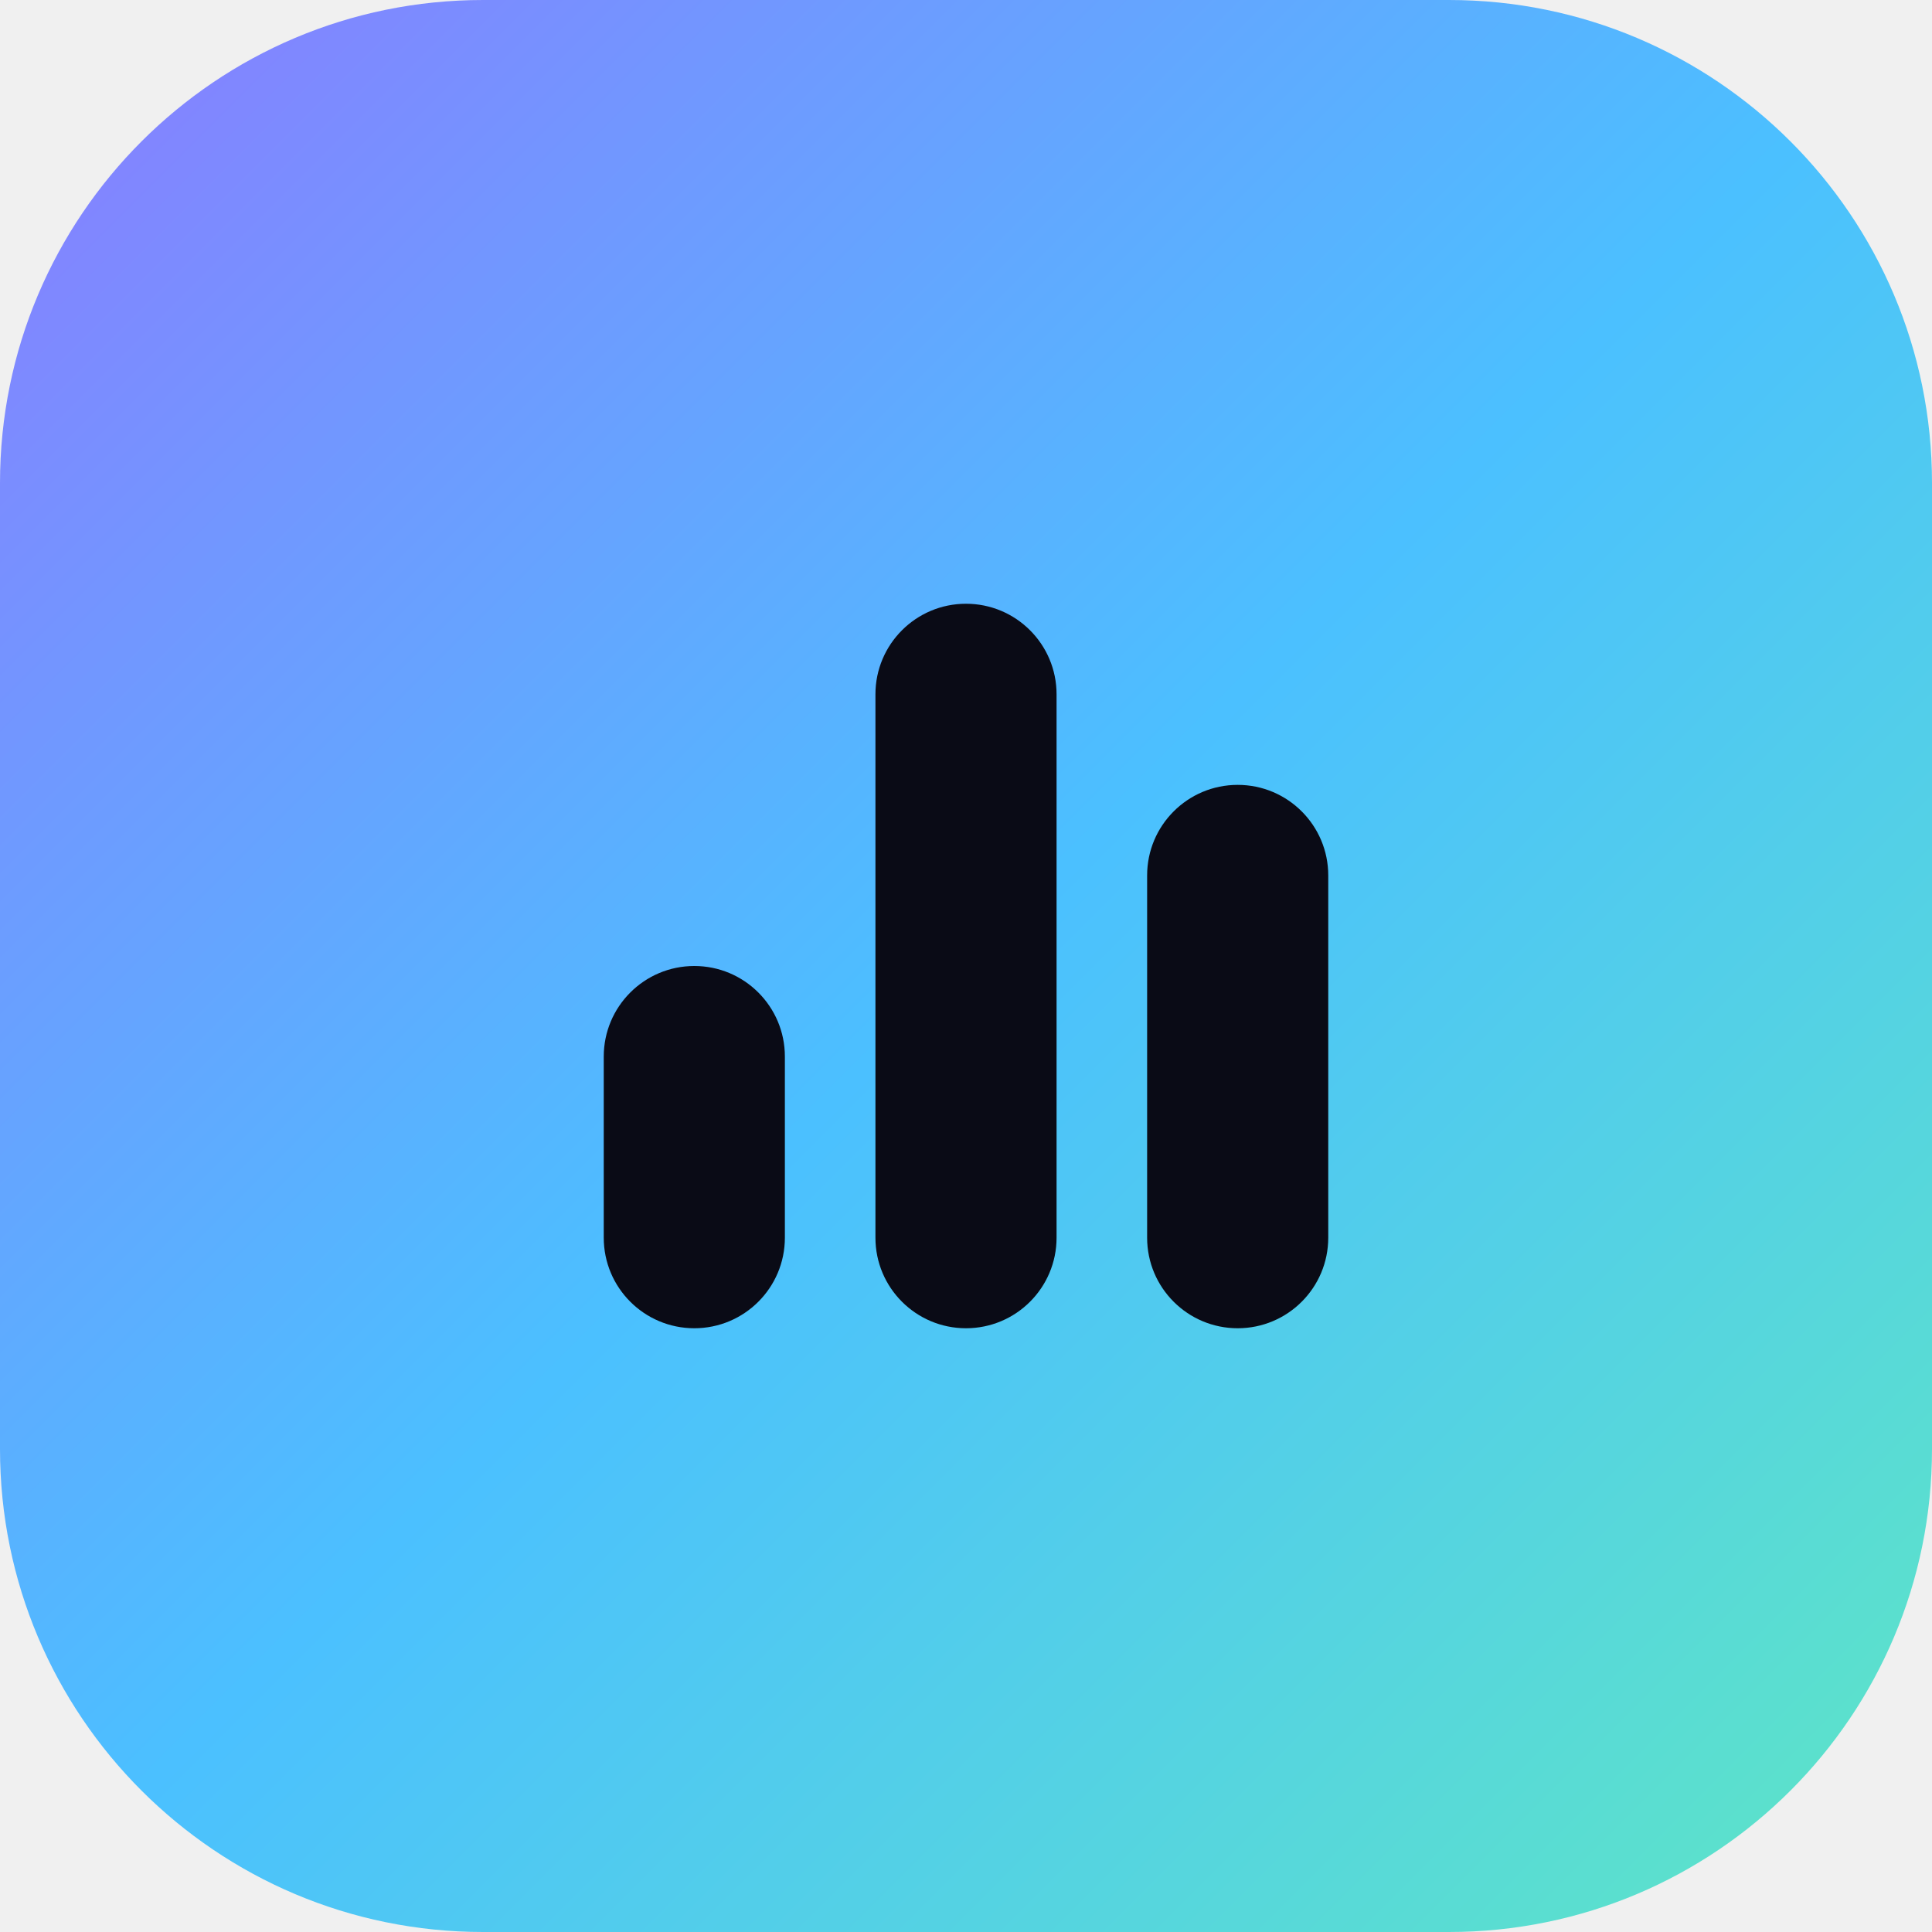
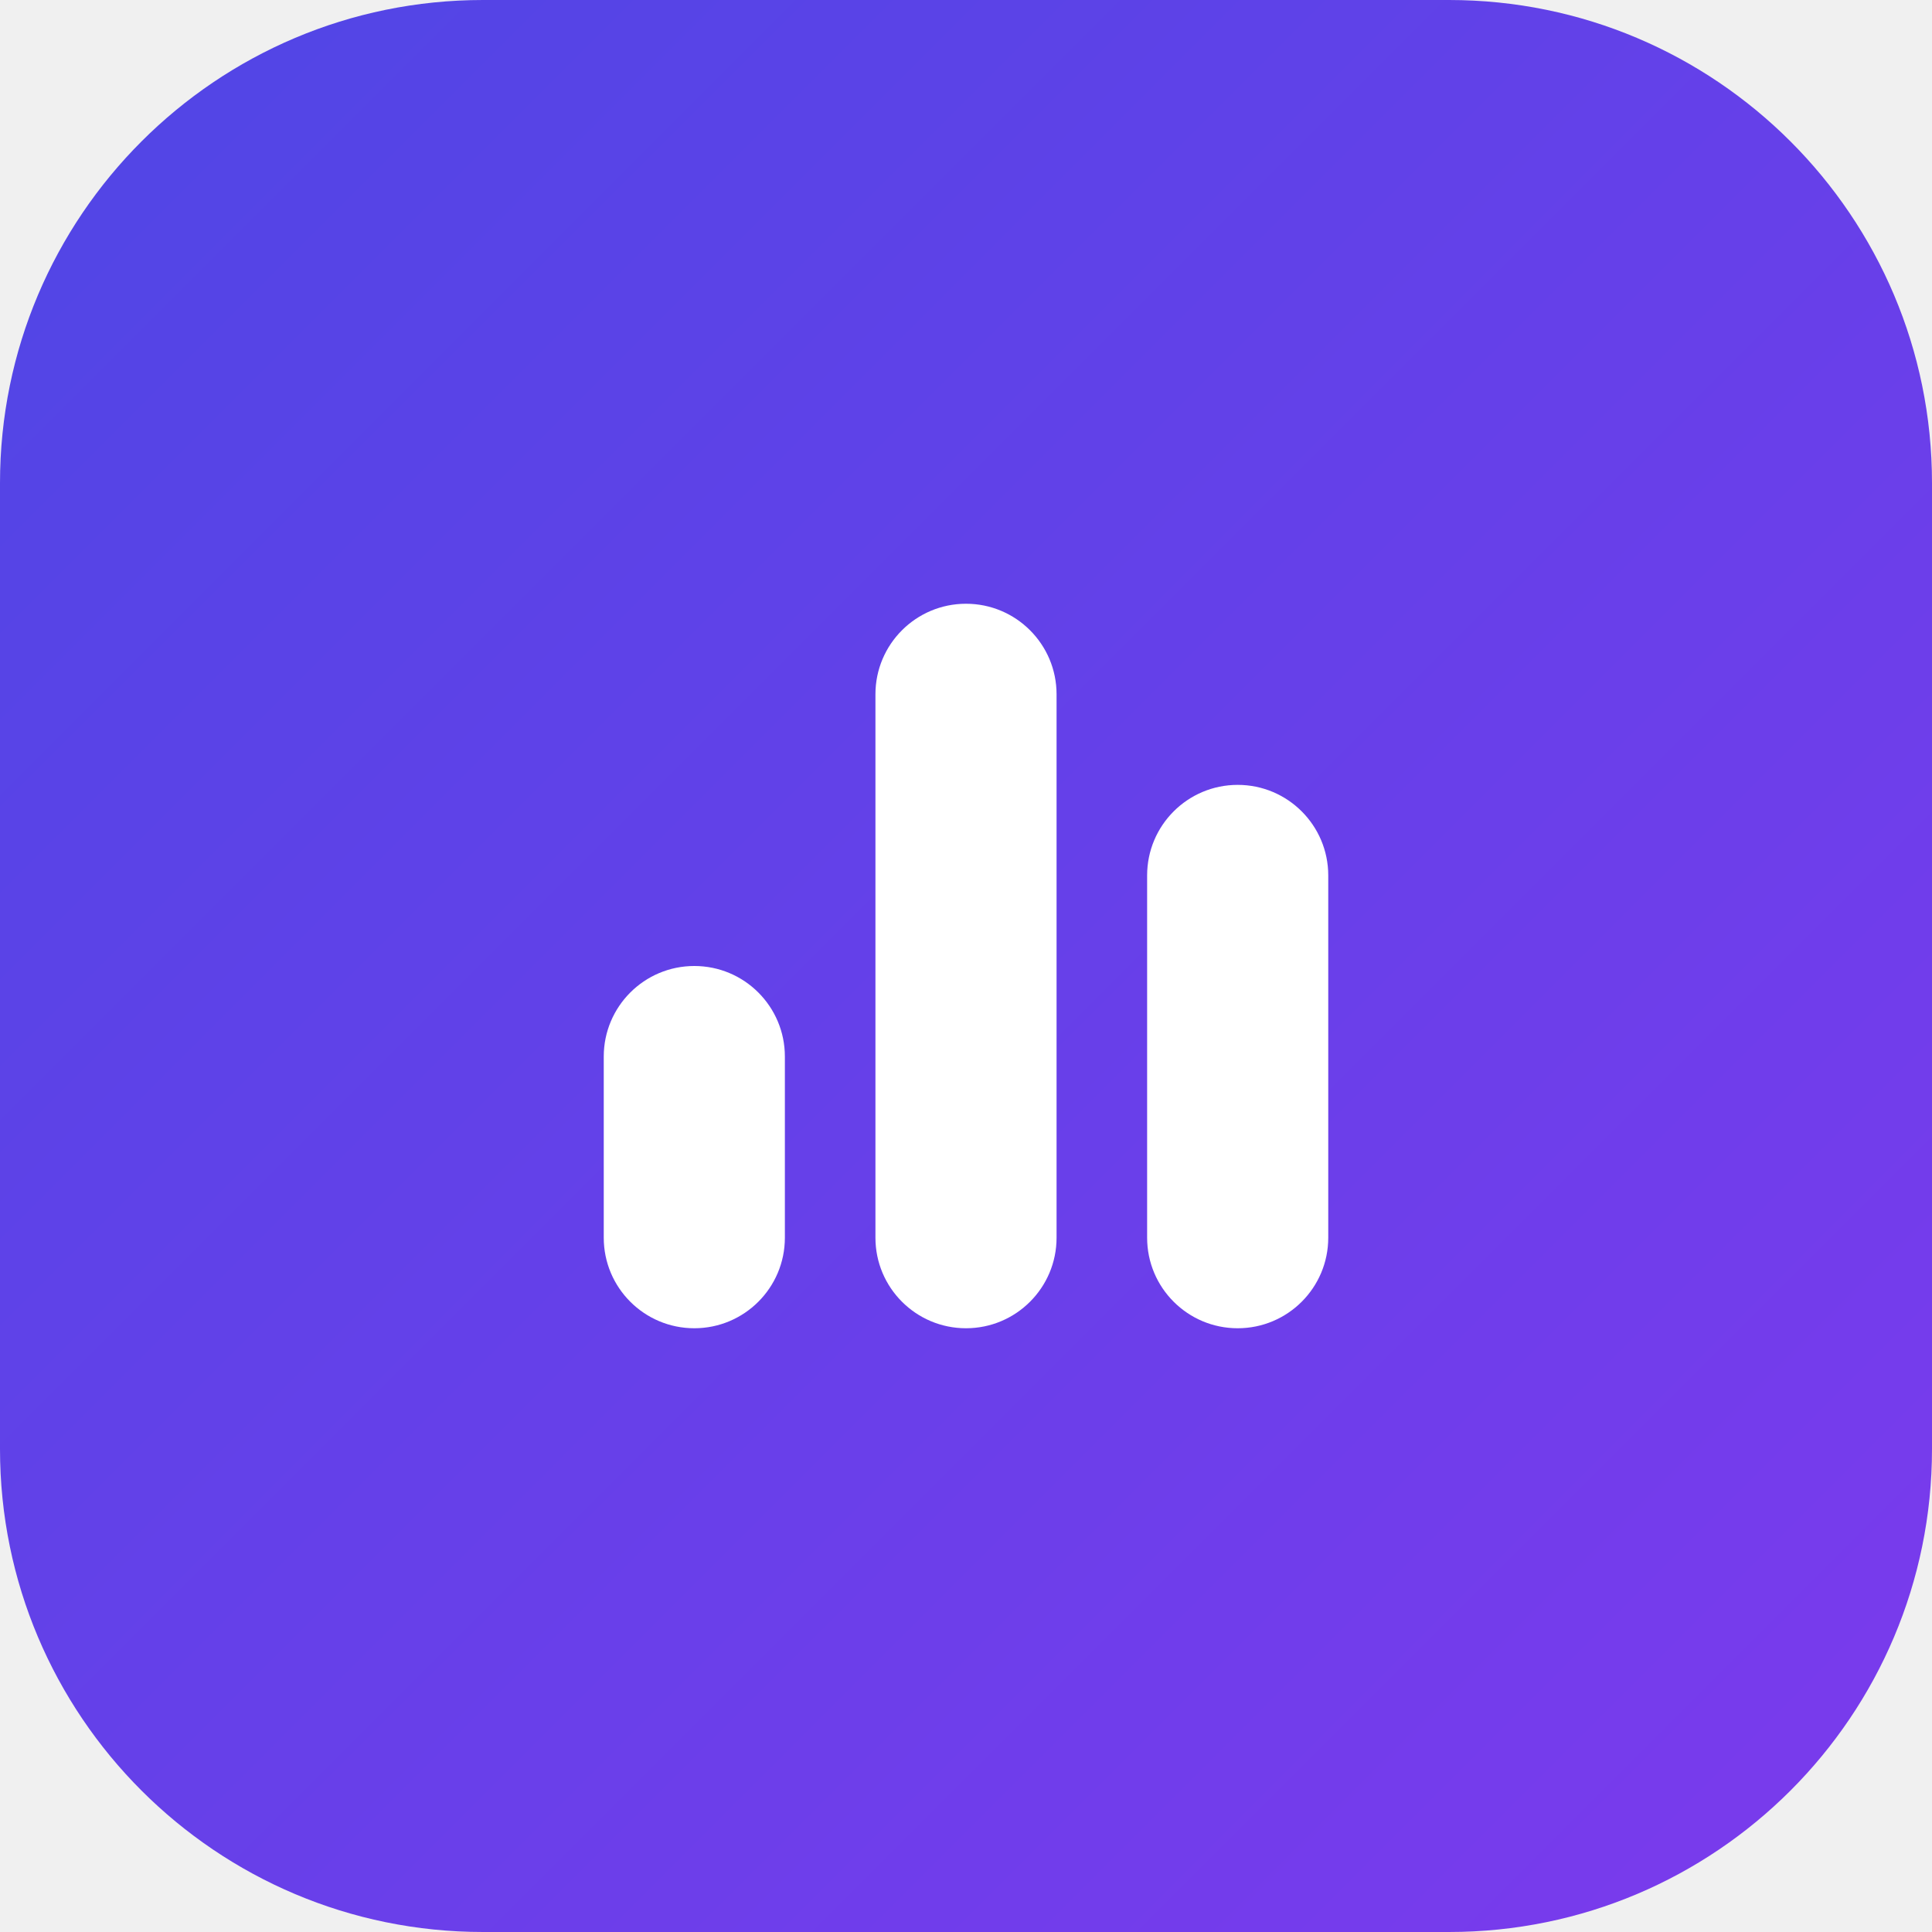
<svg xmlns="http://www.w3.org/2000/svg" viewBox="0 0 64 64">
  <defs>
    <linearGradient id="g" x1="0" y1="0" x2="1" y2="1">
-       <stop offset="0" stop-color="#8b7bff" />
-       <stop offset="0.5" stop-color="#4bc0ff" />
-       <stop offset="1" stop-color="#5ee6c4" />
+       <stop offset="0" stop-color="#4f46e5" />
+       <stop offset="1" stop-color="#7c3aed" />
    </linearGradient>
  </defs>
  <rect width="64" height="64" rx="16" fill="url(#g)" />
-   <g transform="translate(20 20)" fill="#0a0b16">
+   <g transform="translate(20 20)" fill="#ffffff">
    <rect y="12" width="6" height="12" rx="3" />
    <rect x="9" width="6" height="24" rx="3" />
    <rect x="18" y="6" width="6" height="18" rx="3" />
  </g>
</svg>
